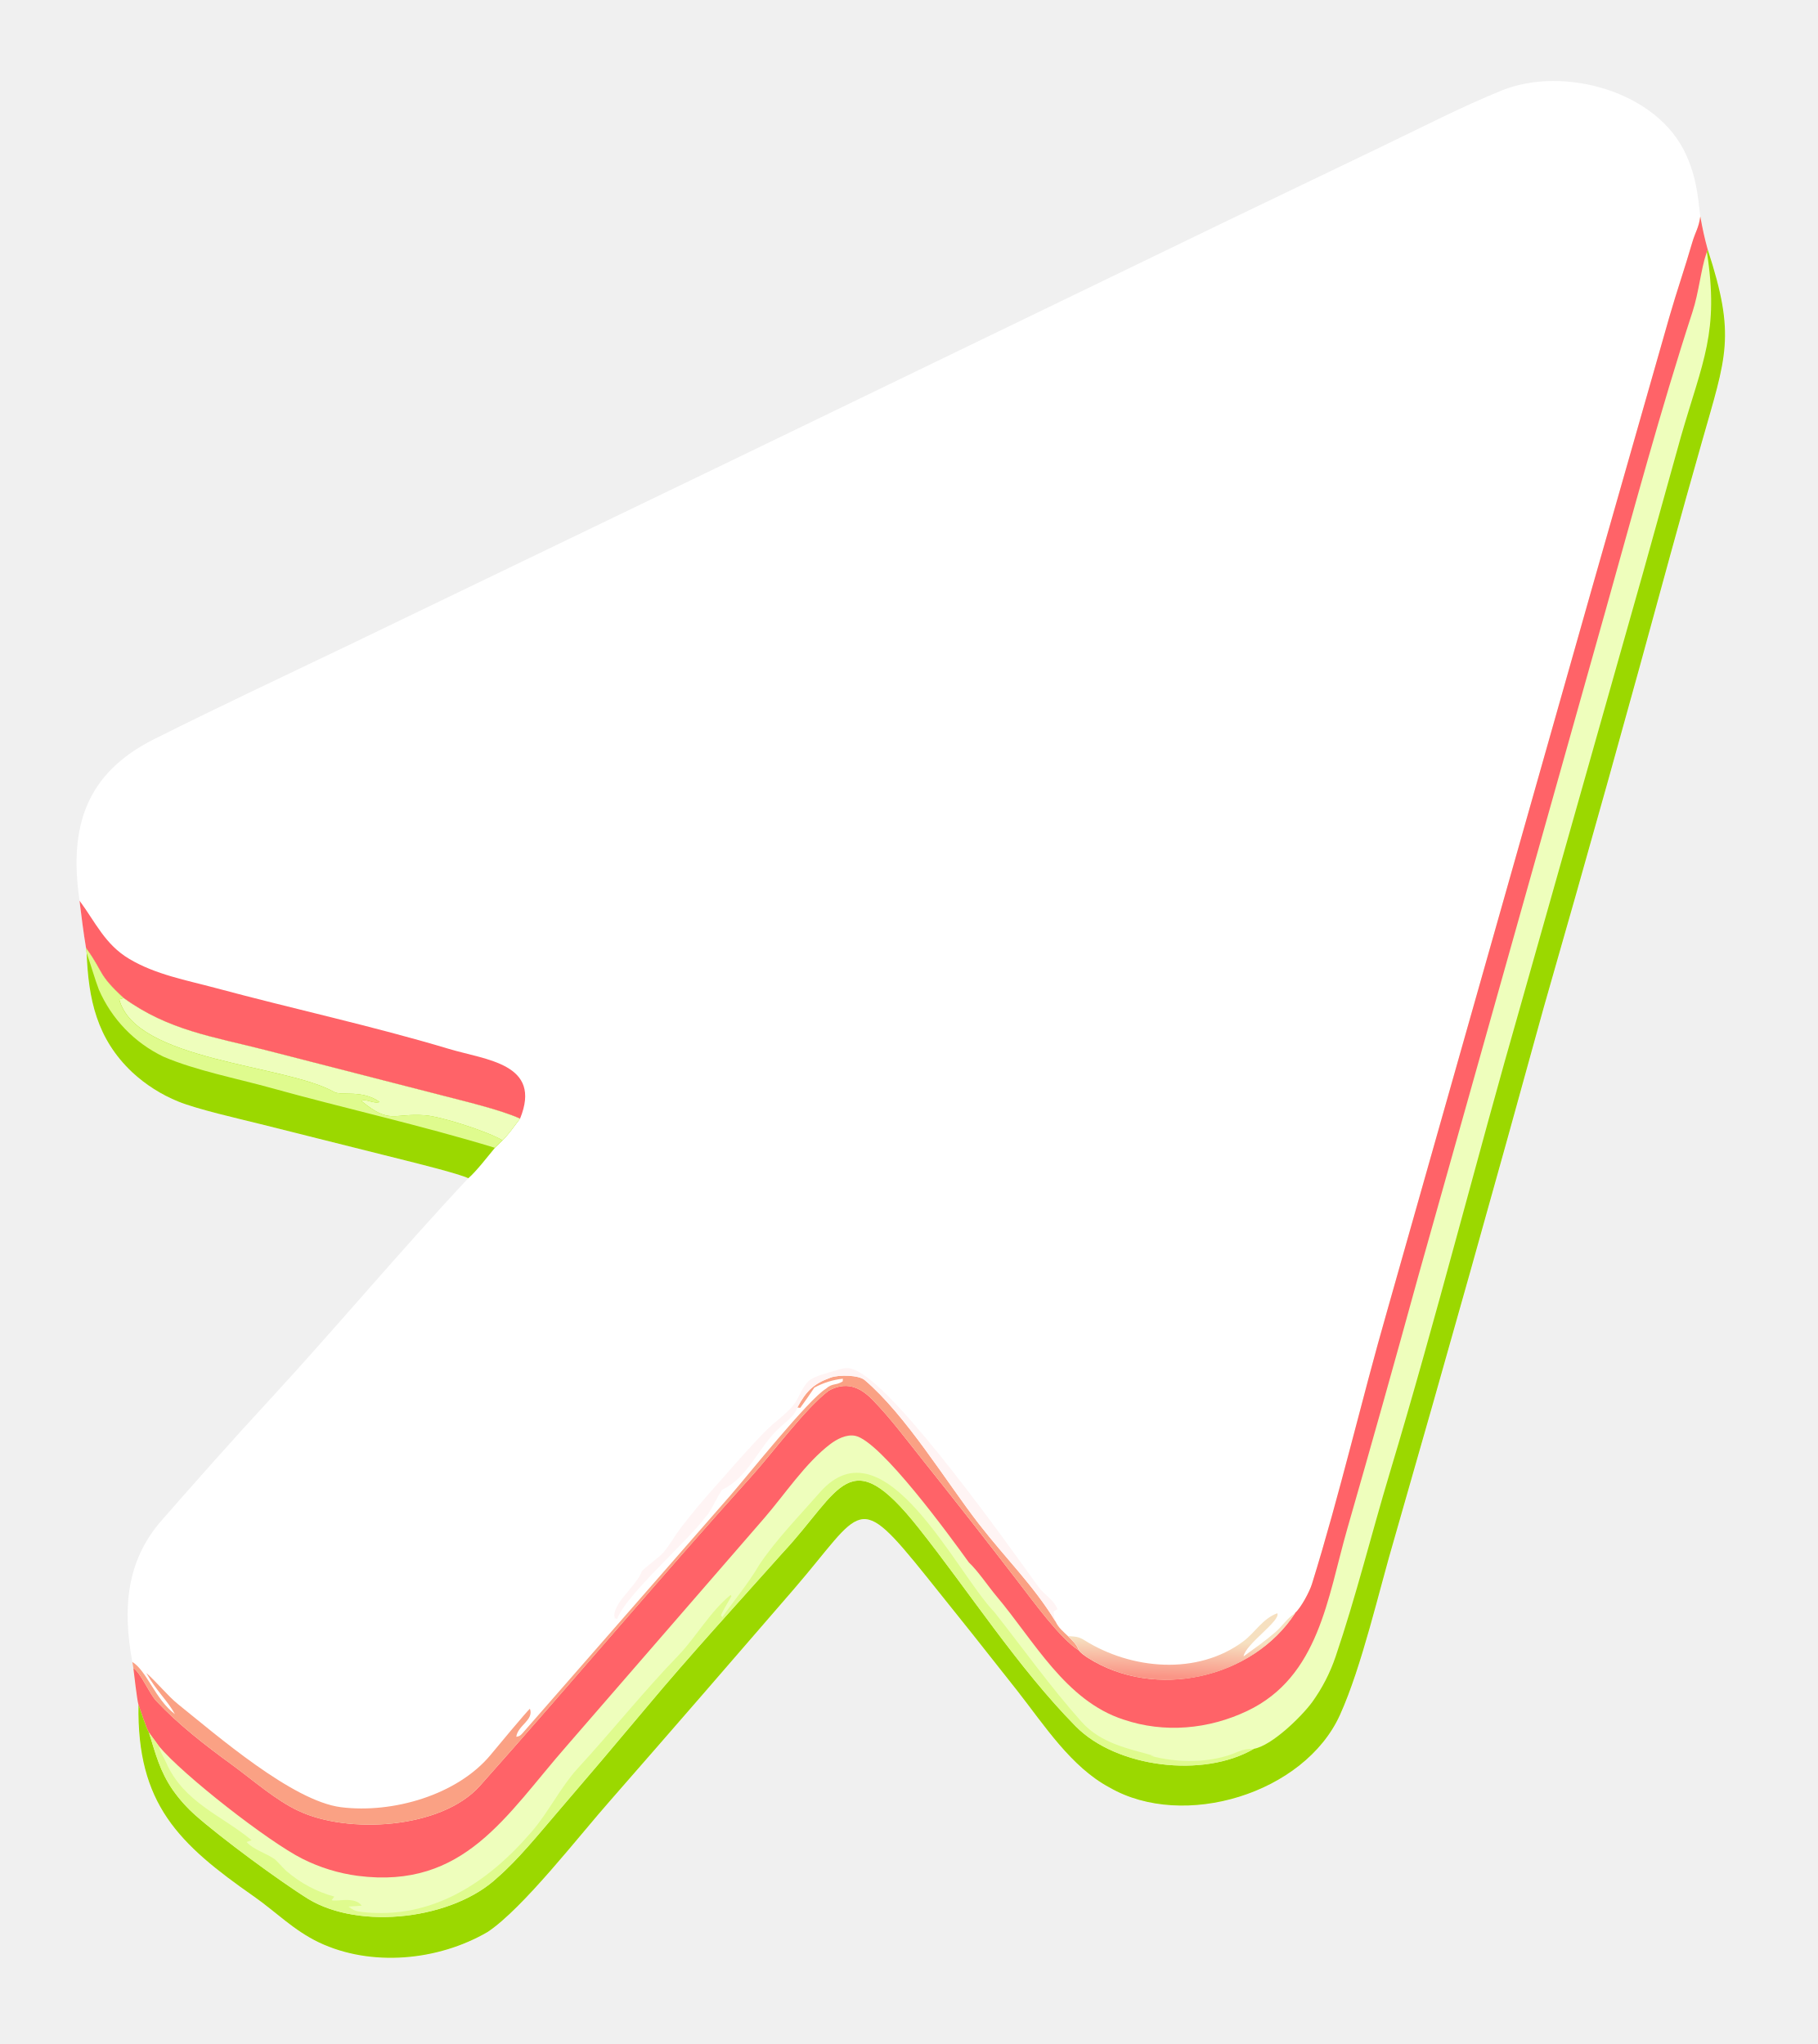
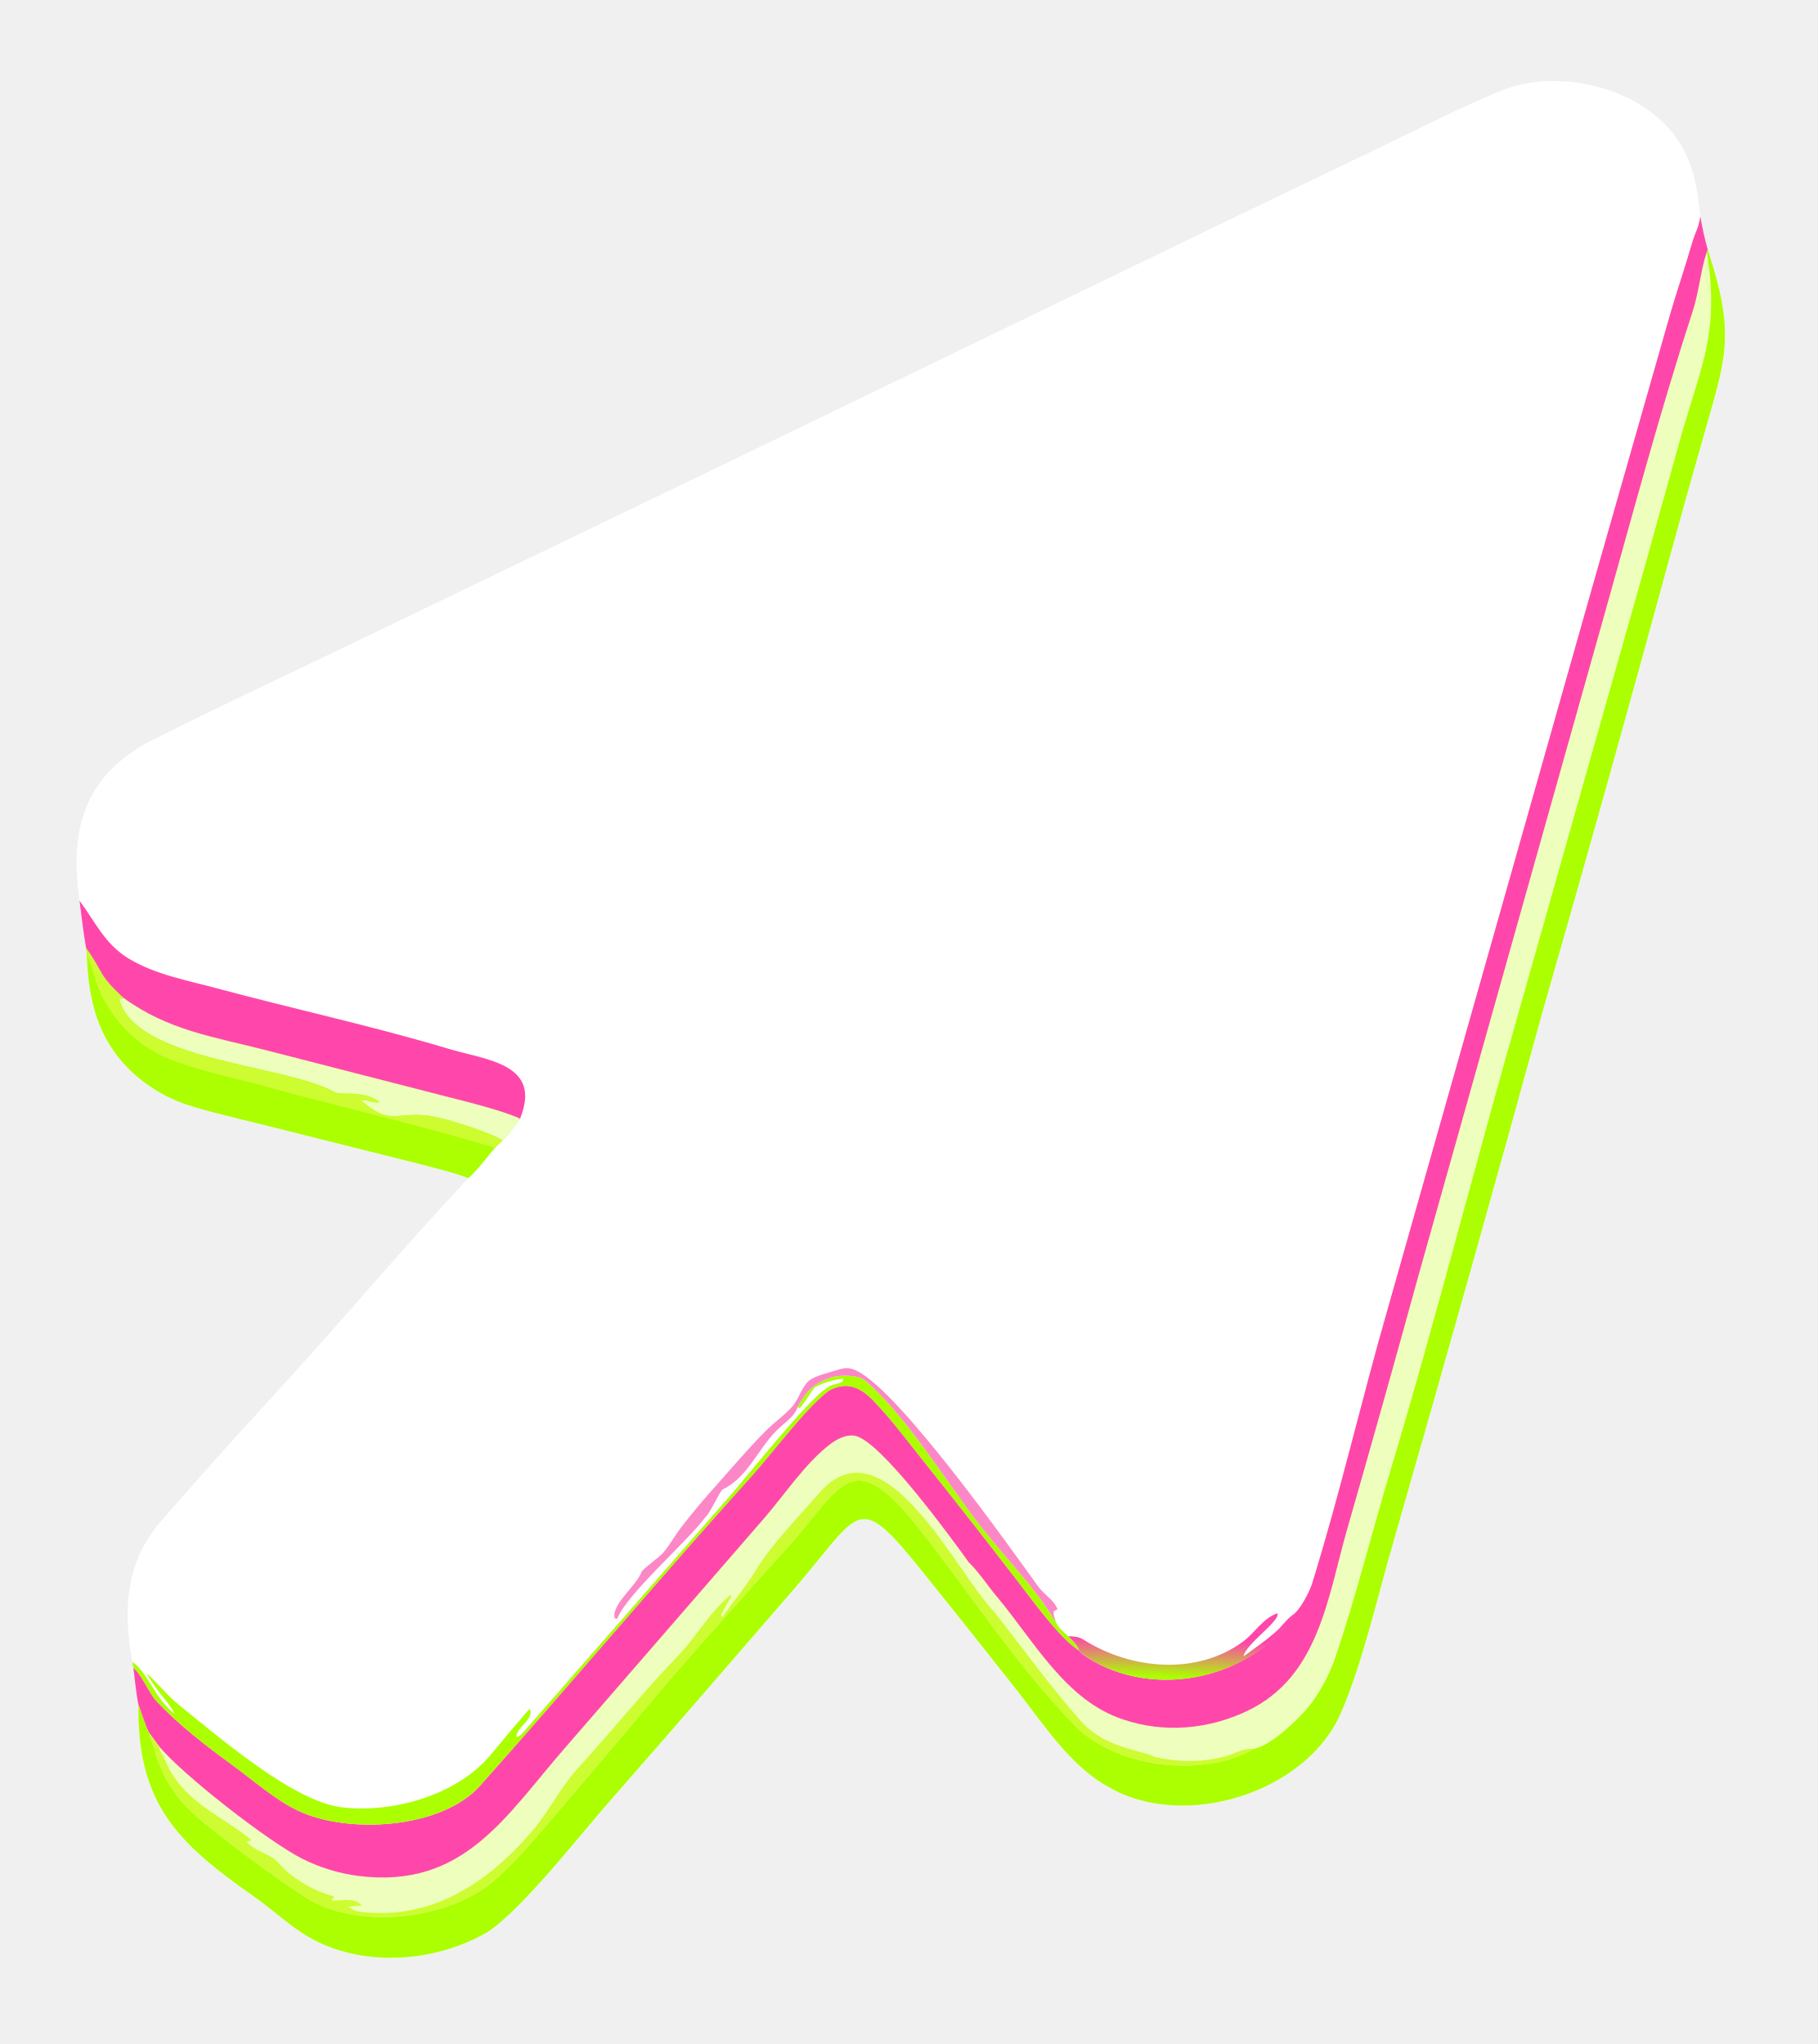
<svg xmlns="http://www.w3.org/2000/svg" width="24" height="27" viewBox="0 0 24 27">
  <clipPath id="a">
    <path d="M0 0h24v27H0z" />
  </clipPath>
  <g clip-path="url(#a)">
    <path fill="#fff" d="m1.05 11.897-.004-.032c-.132-.948.091-1.65.987-2.1.867-.435 1.75-.848 2.624-1.268l4.994-2.408 6.559-3.174 2.027-.974c.511-.245 1.085-.54 1.595-.746.815-.33 2.057.007 2.436.852.13.29.151.507.186.812.03.166.054.278.099.442.374 1.144.243 1.404-.078 2.537q-.21.737-.413 1.477a431 431 0 0 1-1.677 5.998 629 629 0 0 1-1.964 6.985c-.21.71-.434 1.711-.726 2.356-.471 1.039-2.065 1.522-3.042.958-.507-.27-.86-.82-1.217-1.276q-.592-.754-1.194-1.502c-.937-1.168-.835-.913-1.758.157-.801.927-1.61 1.862-2.418 2.785-.412.465-1.159 1.435-1.628 1.745-.655.381-1.537.464-2.226.137-.332-.158-.572-.406-.853-.603-1.003-.7-1.552-1.225-1.53-2.538-.02-.068-.057-.396-.068-.484l-.014-.08c-.124-.685-.091-1.323.388-1.87.464-.53.934-1.061 1.412-1.578.89-.965 1.74-1.985 2.637-2.941-.123-.06-.683-.198-.833-.236l-1.914-.48c-.28-.07-.833-.195-1.082-.297a2 2 0 0 1-.61-.388c-.469-.444-.577-.965-.601-1.575l-.008-.067c-.035-.206-.06-.416-.086-.624" />
    <path fill="#eefebc" d="M22.454 2.859c.03.166.054.278.099.442.374 1.144.243 1.404-.078 2.537q-.21.737-.413 1.477a431 431 0 0 1-1.677 5.998 629 629 0 0 1-1.964 6.985c-.21.71-.434 1.711-.726 2.356-.471 1.039-2.065 1.522-3.042.958-.507-.27-.86-.82-1.217-1.276q-.592-.754-1.194-1.502c-.937-1.168-.835-.913-1.758.157-.801.927-1.61 1.862-2.418 2.785-.412.465-1.159 1.435-1.628 1.745-.655.381-1.537.464-2.226.137-.332-.158-.572-.406-.853-.603-1.003-.7-1.552-1.225-1.53-2.538-.02-.068-.057-.396-.068-.484.1.068.213.342.304.437.294.313.65.588.999.842.261.19.584.474.877.608.64.306 1.882.247 2.397-.33 1.182-1.327 2.387-2.76 3.585-4.088.28-.31.715-.901 1.02-1.131.224-.124.408-.058.582.122.238.244.45.53.663.797q.634.794 1.254 1.6c.194.25.559.759.806.911.016.03.089.08.118.098.881.558 2.169.282 2.738-.594.077-.068.19-.28.221-.38.37-1.19.652-2.422.996-3.618l2.698-9.522 1.028-3.604c.094-.327.206-.65.3-.976.045-.152.085-.188.107-.346" />
-     <path fill="#ff6368" d="M22.454 2.859c.03.166.054.278.099.442l-.012.025-.007.021c-.07.203-.099.516-.183.773-.424 1.302-.776 2.619-1.146 3.937l-2.477 8.807a299 299 0 0 1-.938 3.338c-.258.902-.373 1.947-1.316 2.397-.512.245-1.1.298-1.638.115-.764-.248-1.18-1.04-1.677-1.63-.107-.127-.245-.334-.364-.445-.237-.329-1.167-1.61-1.503-1.673-.116-.022-.239.043-.329.111-.326.248-.6.664-.87.976l-2.608 3.008c-.806.92-1.35 1.898-2.759 1.718a2.3 2.3 0 0 1-.733-.226c-.445-.223-1.577-1.105-1.895-1.488l-.131-.18c-.033-.05-.115-.3-.139-.368-.019-.068-.056-.396-.067-.484.1.068.213.342.304.437.294.313.65.588.999.842.261.19.584.474.877.608.64.306 1.882.247 2.397-.33 1.182-1.327 2.387-2.76 3.585-4.088.28-.31.715-.901 1.02-1.131.224-.124.408-.058.582.122.238.244.45.53.663.797q.634.794 1.254 1.6c.194.25.559.759.806.911.016.03.089.08.118.098.881.558 2.169.282 2.738-.594.077-.068.19-.28.221-.38.37-1.19.652-2.422.996-3.618l2.698-9.522 1.028-3.604c.094-.327.206-.65.3-.976.045-.152.085-.188.107-.346" />
-     <path fill="#9bd800" d="M22.553 3.3c.374 1.145.243 1.405-.078 2.538q-.21.737-.413 1.477a431 431 0 0 1-1.677 5.998 629 629 0 0 1-1.964 6.985c-.21.71-.434 1.711-.726 2.356-.471 1.039-2.065 1.522-3.042.958-.507-.27-.86-.82-1.217-1.276q-.592-.754-1.194-1.502c-.937-1.168-.835-.913-1.758.157-.801.927-1.61 1.862-2.418 2.785-.412.465-1.159 1.435-1.628 1.745-.655.381-1.537.464-2.226.137-.332-.158-.572-.406-.853-.603-1.003-.7-1.552-1.225-1.53-2.538.023.069.105.319.138.369.09.286.144.512.318.763q.129.183.297.331c.303.274 1.15.897 1.485 1.102.688.42 1.92.27 2.504-.282.267-.232.542-.572.773-.84q.604-.703 1.198-1.413c.572-.685 1.207-1.377 1.798-2.04.766-.82.87-1.485 1.79-.325.675.853 1.317 1.851 2.076 2.622.54.548 1.689.687 2.352.297.237-.042.625-.42.77-.616q.2-.278.31-.602c.27-.796.472-1.617.714-2.423.618-2.055 1.145-4.146 1.737-6.207l1.61-5.691.498-1.79c.291-1.01.508-1.382.344-2.446z" />
-     <path fill="#dffb8e" d="M2.098 23.065c.017.08.064.143.095.215.23.527.734.7 1.13 1.028l-.066.024c.085.098.263.151.365.223.04.028.108.114.158.158.184.16.401.276.635.34l-.035.046c.047.03.302-.058.397.074l-.175.012.048.035-.04-.04c.044.057.105.069.175.077.918.103 1.66-.387 2.24-1.066.21-.242.386-.593.6-.827.456-.495.867-1.014 1.334-1.497.229-.237.426-.588.69-.799l.01.018c-.032.056-.116.196-.138.249l.017.028c.164-.235.33-.424.491-.696.22-.33.536-.653.798-.953.85-.969 1.793 1.052 2.304 1.58.381.483.739.987 1.15 1.448.256.287.61.354.96.452l-.052-.003c.356.1.811.103 1.155-.05a.5.5 0 0 1 .214-.04c-.663.39-1.812.25-2.352-.297-.759-.77-1.4-1.77-2.077-2.622-.92-1.16-1.023-.496-1.789.326-.59.662-1.226 1.354-1.798 2.039q-.594.71-1.198 1.412c-.23.269-.506.61-.773.84-.585.552-1.816.702-2.504.283a15 15 0 0 1-1.485-1.102 2 2 0 0 1-.297-.331c-.174-.251-.228-.477-.318-.763z" />
-     <path fill="#9bd800" d="m1.136 12.521.012.017c.224.312.142.33.486.645.592.43 1.185.511 1.882.69l2.316.595c.29.076.776.19 1.036.308-.062.082-.16.221-.231.287l-.101.099c-.088.106-.255.322-.352.402-.123-.06-.683-.198-.833-.236l-1.914-.48c-.28-.07-.833-.195-1.082-.297a2 2 0 0 1-.61-.388c-.469-.444-.577-.965-.601-1.575z" />
+     <path fill="#ff47ab" d="M22.454 2.859c.03.166.054.278.099.442l-.012.025-.007.021c-.07.203-.099.516-.183.773-.424 1.302-.776 2.619-1.146 3.937l-2.477 8.807a299 299 0 0 1-.938 3.338c-.258.902-.373 1.947-1.316 2.397-.512.245-1.1.298-1.638.115-.764-.248-1.18-1.04-1.677-1.63-.107-.127-.245-.334-.364-.445-.237-.329-1.167-1.61-1.503-1.673-.116-.022-.239.043-.329.111-.326.248-.6.664-.87.976l-2.608 3.008c-.806.92-1.35 1.898-2.759 1.718a2.3 2.3 0 0 1-.733-.226c-.445-.223-1.577-1.105-1.895-1.488l-.131-.18c-.033-.05-.115-.3-.139-.368-.019-.068-.056-.396-.067-.484.1.068.213.342.304.437.294.313.65.588.999.842.261.19.584.474.877.608.64.306 1.882.247 2.397-.33 1.182-1.327 2.387-2.76 3.585-4.088.28-.31.715-.901 1.02-1.131.224-.124.408-.058.582.122.238.244.45.53.663.797q.634.794 1.254 1.6c.194.25.559.759.806.911.016.03.089.08.118.098.881.558 2.169.282 2.738-.594.077-.068.19-.28.221-.38.37-1.19.652-2.422.996-3.618l2.698-9.522 1.028-3.604c.094-.327.206-.65.3-.976.045-.152.085-.188.107-.346" />
+     <path fill="#abff00" d="M22.553 3.3c.374 1.145.243 1.405-.078 2.538q-.21.737-.413 1.477a431 431 0 0 1-1.677 5.998 629 629 0 0 1-1.964 6.985c-.21.71-.434 1.711-.726 2.356-.471 1.039-2.065 1.522-3.042.958-.507-.27-.86-.82-1.217-1.276q-.592-.754-1.194-1.502c-.937-1.168-.835-.913-1.758.157-.801.927-1.61 1.862-2.418 2.785-.412.465-1.159 1.435-1.628 1.745-.655.381-1.537.464-2.226.137-.332-.158-.572-.406-.853-.603-1.003-.7-1.552-1.225-1.53-2.538.023.069.105.319.138.369.09.286.144.512.318.763q.129.183.297.331c.303.274 1.15.897 1.485 1.102.688.42 1.92.27 2.504-.282.267-.232.542-.572.773-.84q.604-.703 1.198-1.413c.572-.685 1.207-1.377 1.798-2.04.766-.82.87-1.485 1.79-.325.675.853 1.317 1.851 2.076 2.622.54.548 1.689.687 2.352.297.237-.042.625-.42.77-.616q.2-.278.31-.602c.27-.796.472-1.617.714-2.423.618-2.055 1.145-4.146 1.737-6.207l1.61-5.691.498-1.79c.291-1.01.508-1.382.344-2.446z" />
+     <path fill="#cdfc31" d="M2.098 23.065c.017.08.064.143.095.215.23.527.734.7 1.13 1.028l-.066.024c.085.098.263.151.365.223.04.028.108.114.158.158.184.16.401.276.635.34l-.035.046c.047.03.302-.058.397.074l-.175.012.048.035-.04-.04c.044.057.105.069.175.077.918.103 1.66-.387 2.24-1.066.21-.242.386-.593.6-.827.456-.495.867-1.014 1.334-1.497.229-.237.426-.588.69-.799l.01.018c-.032.056-.116.196-.138.249l.017.028c.164-.235.33-.424.491-.696.22-.33.536-.653.798-.953.85-.969 1.793 1.052 2.304 1.58.381.483.739.987 1.15 1.448.256.287.61.354.96.452l-.052-.003c.356.1.811.103 1.155-.05a.5.5 0 0 1 .214-.04c-.663.39-1.812.25-2.352-.297-.759-.77-1.4-1.77-2.077-2.622-.92-1.16-1.023-.496-1.789.326-.59.662-1.226 1.354-1.798 2.039q-.594.71-1.198 1.412c-.23.269-.506.61-.773.84-.585.552-1.816.702-2.504.283a15 15 0 0 1-1.485-1.102 2 2 0 0 1-.297-.331c-.174-.251-.228-.477-.318-.763z" />
+     <path fill="#abff00" d="m1.136 12.521.012.017c.224.312.142.33.486.645.592.43 1.185.511 1.882.69l2.316.595c.29.076.776.19 1.036.308-.062.082-.16.221-.231.287l-.101.099c-.088.106-.255.322-.352.402-.123-.06-.683-.198-.833-.236l-1.914-.48c-.28-.07-.833-.195-1.082-.297a2 2 0 0 1-.61-.388c-.469-.444-.577-.965-.601-1.575z" />
    <path fill="#eefebc" d="M6.637 15.063c-.197-.117-.817-.317-1.026-.331-.425-.03-.455.124-.838-.188.05-.04.166.044.24.012-.232-.166-.502-.077-.601-.132-.643-.364-2.621-.406-2.837-1.223l.059-.018c.592.43 1.185.511 1.882.69l2.316.595c.29.076.776.19 1.036.308-.062.082-.16.221-.231.287" />
-     <path fill="#dffb8e" d="m1.136 12.521.012.017c.224.312.142.33.486.645l-.06.018c.217.817 2.195.86 2.838 1.223.099.055.37-.034.6.132-.073.032-.188-.052-.239-.012.383.312.413.158.838.188.21.014.829.214 1.026.33l-.101.1c-.975-.298-1.982-.52-2.964-.793-.455-.126-.99-.229-1.414-.411a1.76 1.76 0 0 1-.853-.887c-.049-.127-.107-.332-.161-.483z" />
-     <path fill="#ff6368" d="M1.05 11.897c.211.285.337.58.658.77.347.207.753.28 1.14.384 1.025.276 2.066.5 3.083.805.49.147 1.233.194.937.92-.26-.118-.745-.232-1.036-.308l-2.316-.595c-.697-.179-1.29-.26-1.882-.69-.344-.315-.262-.333-.486-.645l-.012-.017c-.035-.206-.06-.416-.086-.624" />
-     <path fill="#faa184" d="M10.53 18.592c.116-.214.209-.312.44-.395.11-.04.37-.034.448.032.544.46 1.085 1.355 1.509 1.9.361.466.72.81 1.014 1.293.037.08.099.129.162.19.062.064.114.106.145.189-.247-.152-.612-.66-.806-.911q-.619-.806-1.254-1.6c-.213-.267-.425-.553-.663-.797-.174-.18-.358-.246-.582-.122-.305.23-.74.82-1.02 1.131-1.198 1.328-2.403 2.761-3.585 4.088-.515.577-1.758.636-2.397.33-.293-.134-.616-.418-.877-.608-.348-.254-.705-.53-1-.842-.09-.095-.202-.369-.303-.437l-.014-.08c.192.117.302.493.563.69-.09-.17-.248-.31-.378-.544.13.113.291.309.414.408.517.415 1.516 1.284 2.157 1.365.68.086 1.539-.16 1.98-.696.065-.08.476-.573.515-.605.056.15-.161.22-.18.371.048-.009.05-.012.09-.056l2.744-3.14c.22-.253 1.023-1.259 1.254-1.401.09-.08.133-.04.223-.098l.002-.035a1 1 0 0 0-.377.118q-.09.135-.186.267z" />
-     <path fill="#fff4f4" d="M10.53 18.592c-.037.123-.174.202-.278.308-.249.253-.382.618-.71.776-.034.016-.165.316-.223.36-.236.323-1.048 1.025-1.168 1.347l-.032-.005c-.056-.178.29-.432.353-.614.013-.038.264-.214.296-.266.078-.092.145-.214.219-.312q.224-.291.47-.563c.214-.242.426-.49.653-.72.112-.113.255-.21.357-.329.083-.097.117-.24.208-.328.073-.07.26-.111.359-.142.125-.04.18-.05.299.013.57.304 1.943 2.236 2.379 2.842.076.106.207.173.253.298l-.05.028c-.002.08.015.074.026.137-.294-.482-.653-.827-1.014-1.292-.424-.546-.965-1.44-1.509-1.901-.078-.066-.338-.072-.449-.032-.23.083-.323.18-.44.395" />
+     <path fill="#cdfc31" d="m1.136 12.521.012.017c.224.312.142.33.486.645l-.06.018c.217.817 2.195.86 2.838 1.223.099.055.37-.034.6.132-.073.032-.188-.052-.239-.012.383.312.413.158.838.188.21.014.829.214 1.026.33l-.101.1c-.975-.298-1.982-.52-2.964-.793-.455-.126-.99-.229-1.414-.411a1.76 1.76 0 0 1-.853-.887c-.049-.127-.107-.332-.161-.483z" />
+     <path fill="#ff47ab" d="M1.05 11.897c.211.285.337.58.658.77.347.207.753.28 1.14.384 1.025.276 2.066.5 3.083.805.49.147 1.233.194.937.92-.26-.118-.745-.232-1.036-.308l-2.316-.595c-.697-.179-1.29-.26-1.882-.69-.344-.315-.262-.333-.486-.645l-.012-.017c-.035-.206-.06-.416-.086-.624" />
+     <path fill="#abff00" d="M10.53 18.592c.116-.214.209-.312.44-.395.11-.04.37-.034.448.032.544.46 1.085 1.355 1.509 1.9.361.466.72.81 1.014 1.293.037.08.099.129.162.19.062.064.114.106.145.189-.247-.152-.612-.66-.806-.911q-.619-.806-1.254-1.6c-.213-.267-.425-.553-.663-.797-.174-.18-.358-.246-.582-.122-.305.23-.74.82-1.02 1.131-1.198 1.328-2.403 2.761-3.585 4.088-.515.577-1.758.636-2.397.33-.293-.134-.616-.418-.877-.608-.348-.254-.705-.53-1-.842-.09-.095-.202-.369-.303-.437l-.014-.08c.192.117.302.493.563.69-.09-.17-.248-.31-.378-.544.13.113.291.309.414.408.517.415 1.516 1.284 2.157 1.365.68.086 1.539-.16 1.98-.696.065-.08.476-.573.515-.605.056.15-.161.22-.18.371.048-.009.05-.012.09-.056l2.744-3.14c.22-.253 1.023-1.259 1.254-1.401.09-.08.133-.04.223-.098l.002-.035a1 1 0 0 0-.377.118q-.09.135-.186.267z" />
+     <path fill="#fc87c7" d="M10.53 18.592c-.037.123-.174.202-.278.308-.249.253-.382.618-.71.776-.034.016-.165.316-.223.36-.236.323-1.048 1.025-1.168 1.347l-.032-.005c-.056-.178.29-.432.353-.614.013-.038.264-.214.296-.266.078-.092.145-.214.219-.312q.224-.291.47-.563c.214-.242.426-.49.653-.72.112-.113.255-.21.357-.329.083-.097.117-.24.208-.328.073-.07.26-.111.359-.142.125-.04.18-.05.299.013.57.304 1.943 2.236 2.379 2.842.076.106.207.173.253.298l-.05.028c-.002.08.015.074.026.137-.294-.482-.653-.827-1.014-1.292-.424-.546-.965-1.44-1.509-1.901-.078-.066-.338-.072-.449-.032-.23.083-.323.18-.44.395" />
    <defs>
      <linearGradient id="b" x1="664.52" x2="664.862" y1="531.337" y2="520.419" gradientUnits="userSpaceOnUse">
-         <stop offset="0" stop-color="#fa9586" />
-         <stop offset="1" stop-color="#f6e0c0" />
+         <stop offset="0" stop-color="#abff00" />
+         <stop offset="1" stop-color="#ff47ab" />
      </linearGradient>
    </defs>
    <path fill="url(#b)" d="M641.726 519.263c2.201.192 3.042.05 5.018 1.276 14.358 8.904 34.512 10.709 48.583.298 3.609-2.67 5.838-6.855 10.372-8.507 1.132 2.249-9.774 9.372-10.314 13.082 3.222-2.311 6.701-4.741 9.699-7.316 2.311-1.987 3.377-4.057 6.148-5.86-13.18 20.112-43.009 26.448-63.424 13.63-.674-.424-2.352-1.581-2.732-2.25-.721-1.915-1.911-2.875-3.35-4.353" transform="matrix(.04317 0 0 .04355 -13.597 -1.002)" />
  </g>
</svg>
